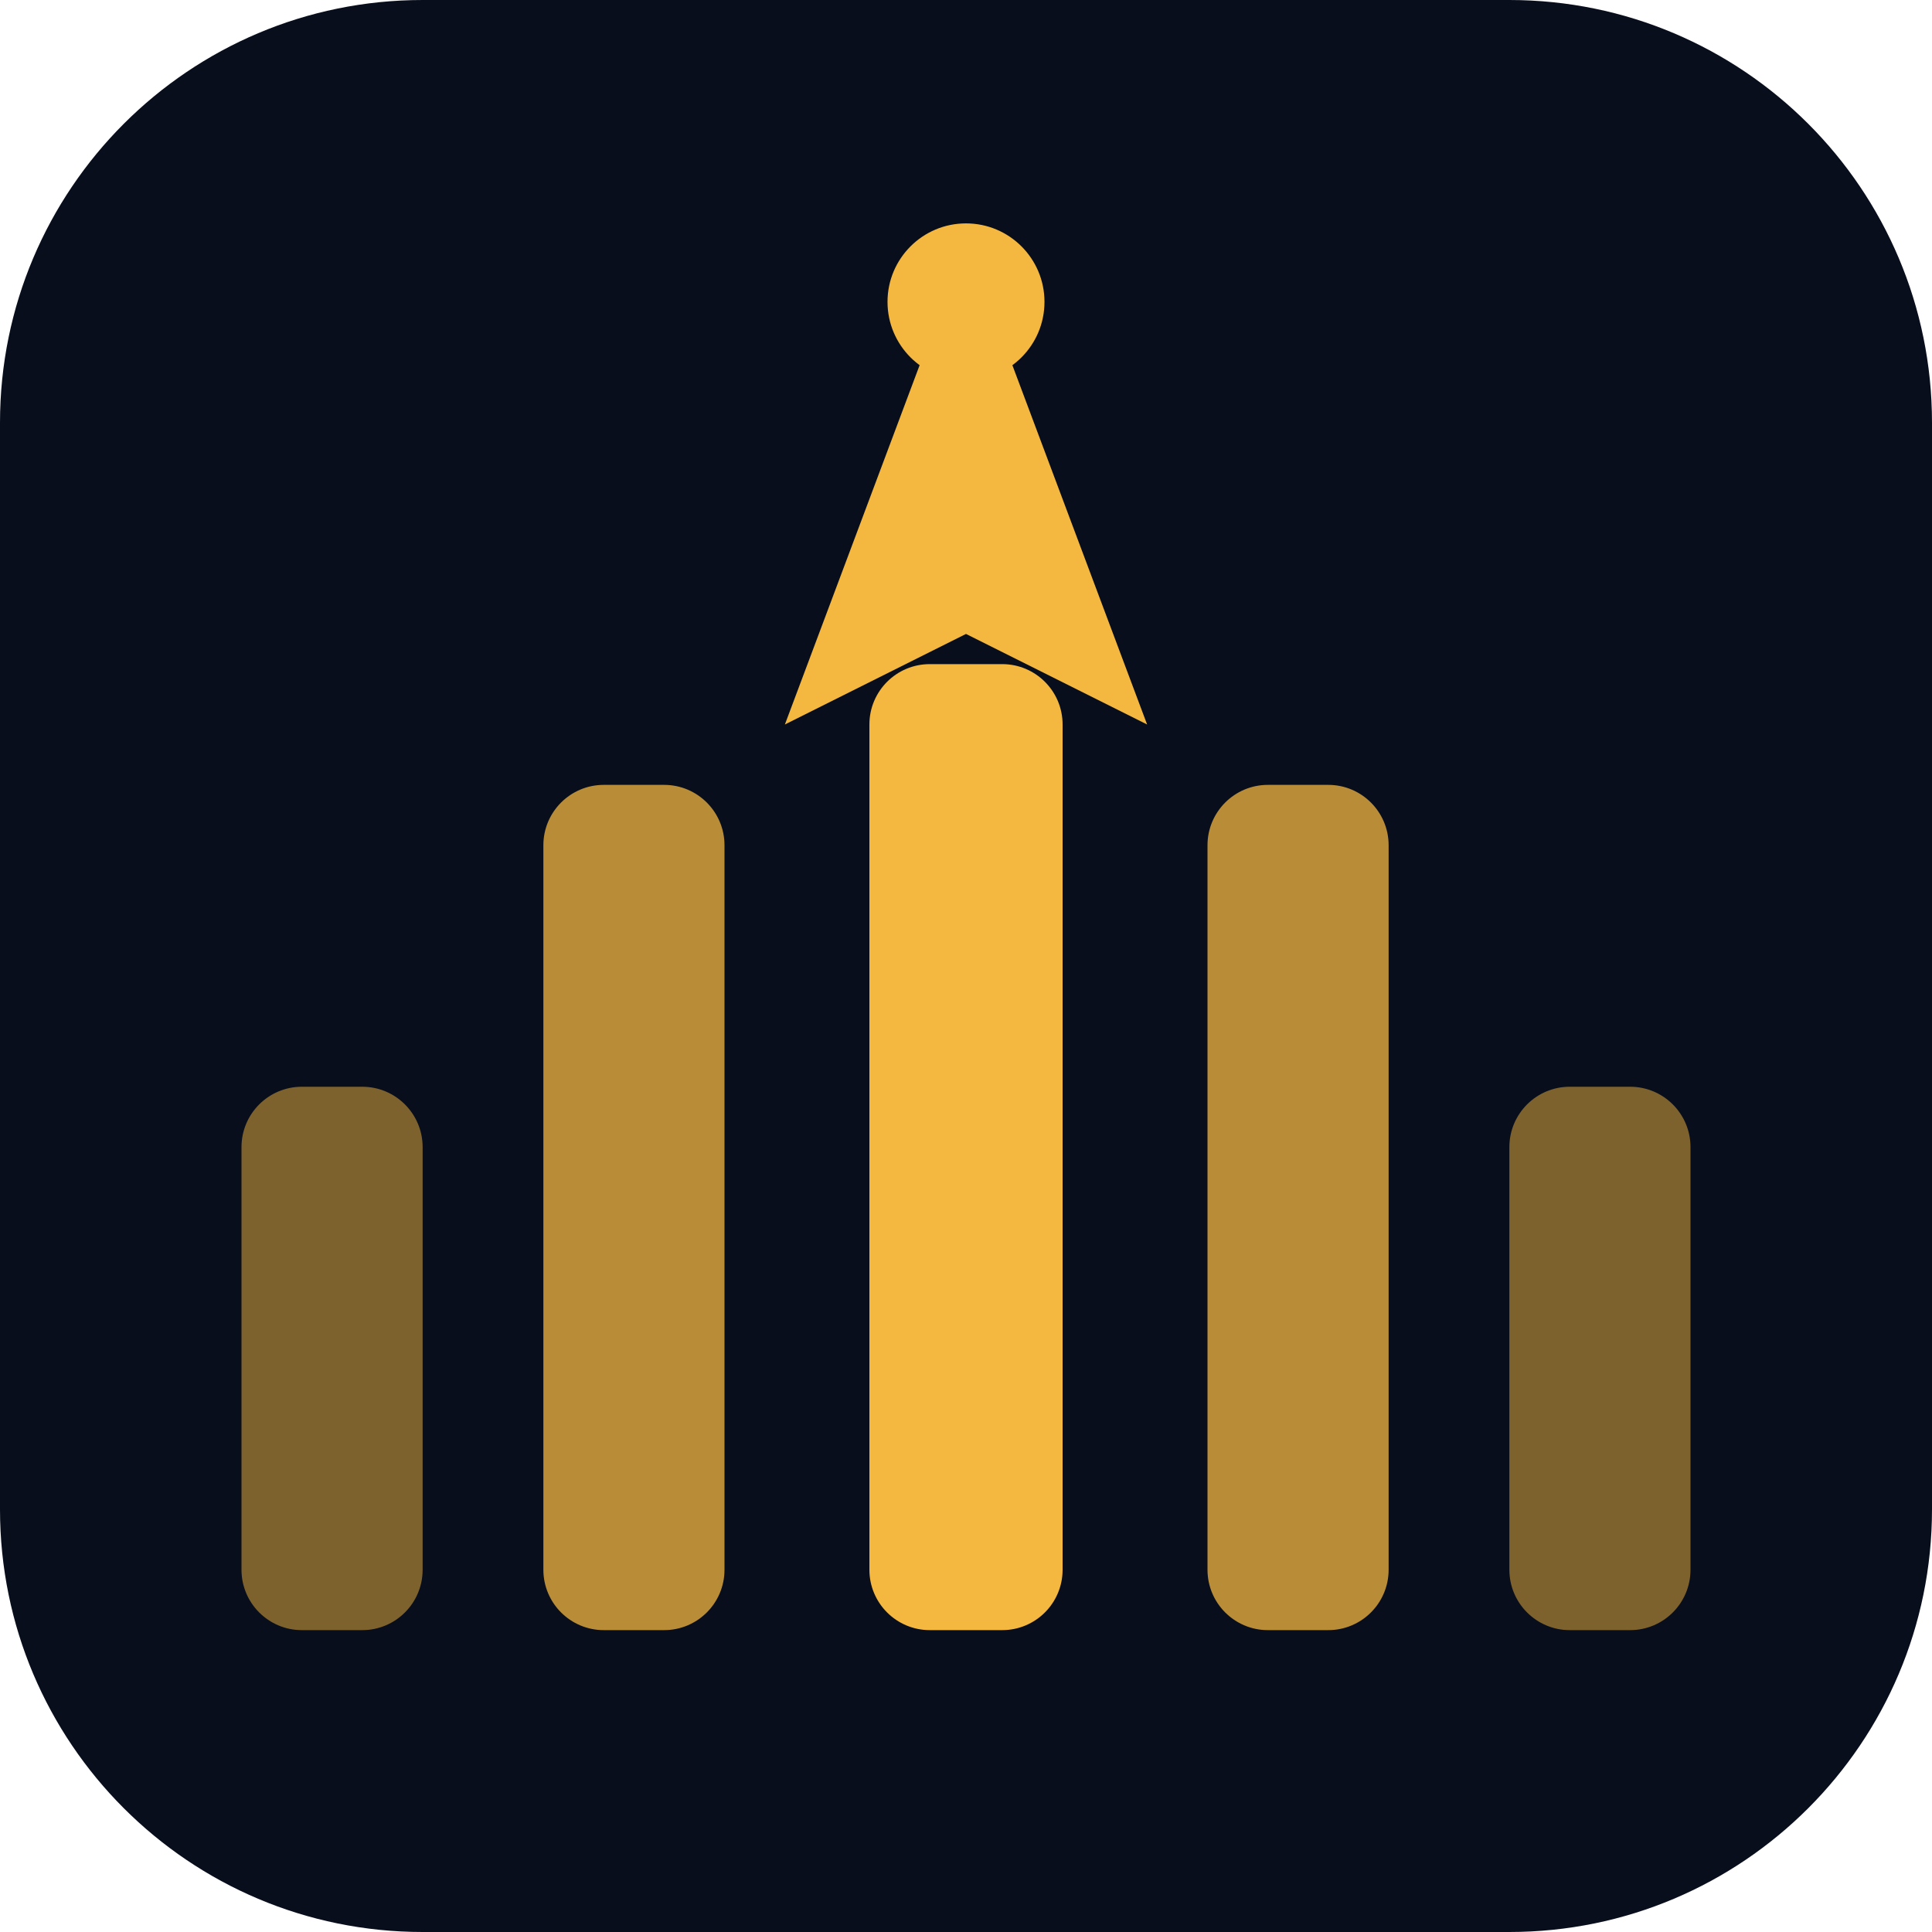
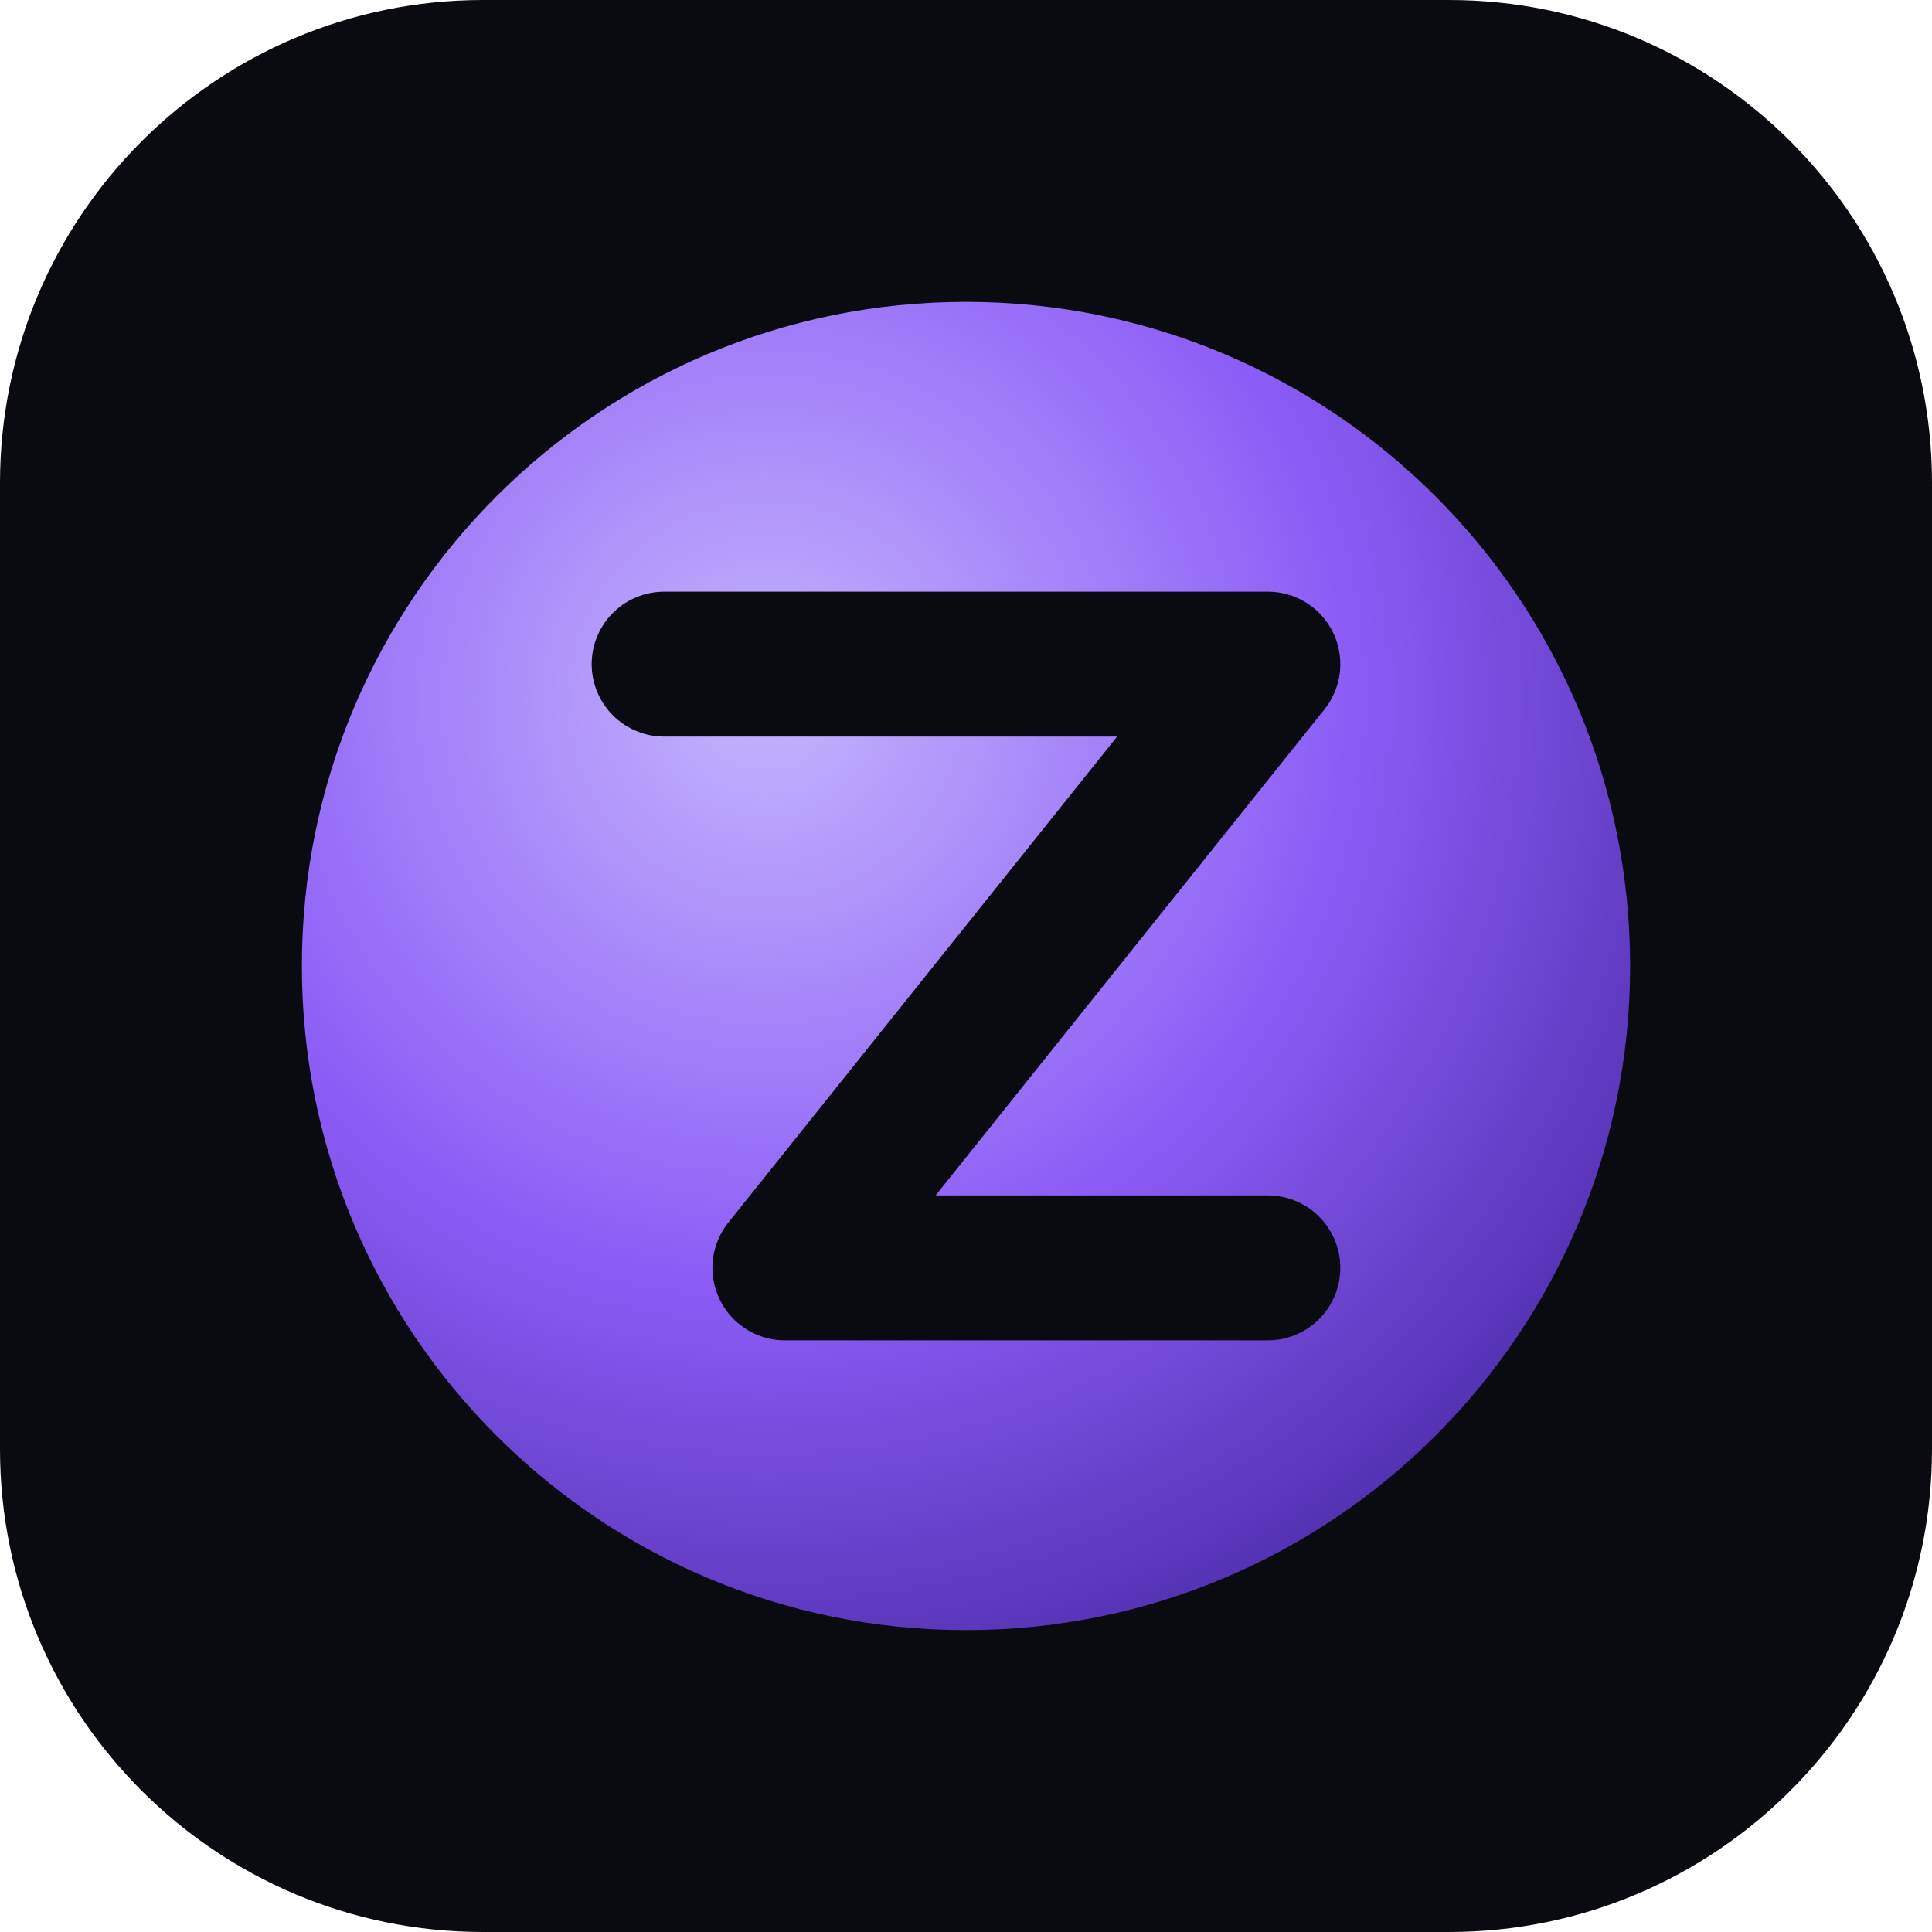
<svg xmlns="http://www.w3.org/2000/svg" viewBox="0 0 32 32" width="32" height="32">
-   <rect width="32" height="32" rx="7" fill="#080e1c" />
-   <g fill="#f4b740">
-     <rect x="4" y="18" width="3" height="9" rx="1" fill-opacity="0.5" />
-     <rect x="9" y="13" width="3" height="14" rx="1" fill-opacity="0.75" />
-     <path d="M16 4 L19 12 L16 10.5 L13 12 Z" />
-     <rect x="14.4" y="11" width="3.2" height="16" rx="1" />
-     <circle cx="16" cy="5" r="1.3" />
-     <rect x="20" y="13" width="3" height="14" rx="1" fill-opacity="0.75" />
-     <rect x="25" y="18" width="3" height="9" rx="1" fill-opacity="0.5" />
-   </g>
+   <defs>
+     <radialGradient id="g" cx="35%" cy="30%" r="80%">
+       <stop offset="0%" stop-color="#c4b5fd" />
+       <stop offset="55%" stop-color="#8b5cf6" />
+       <stop offset="100%" stop-color="#4a2ba8" />
+     </radialGradient>
+   </defs>
+   <rect width="32" height="32" rx="8" fill="#0a0a11" />
+   <circle cx="16" cy="16" r="11" fill="url(#g)" />
+   <path d="M11 11 H21 L13 21 H21" fill="none" stroke="#0a0a11" stroke-width="2.4" stroke-linejoin="round" stroke-linecap="round" />
</svg>
